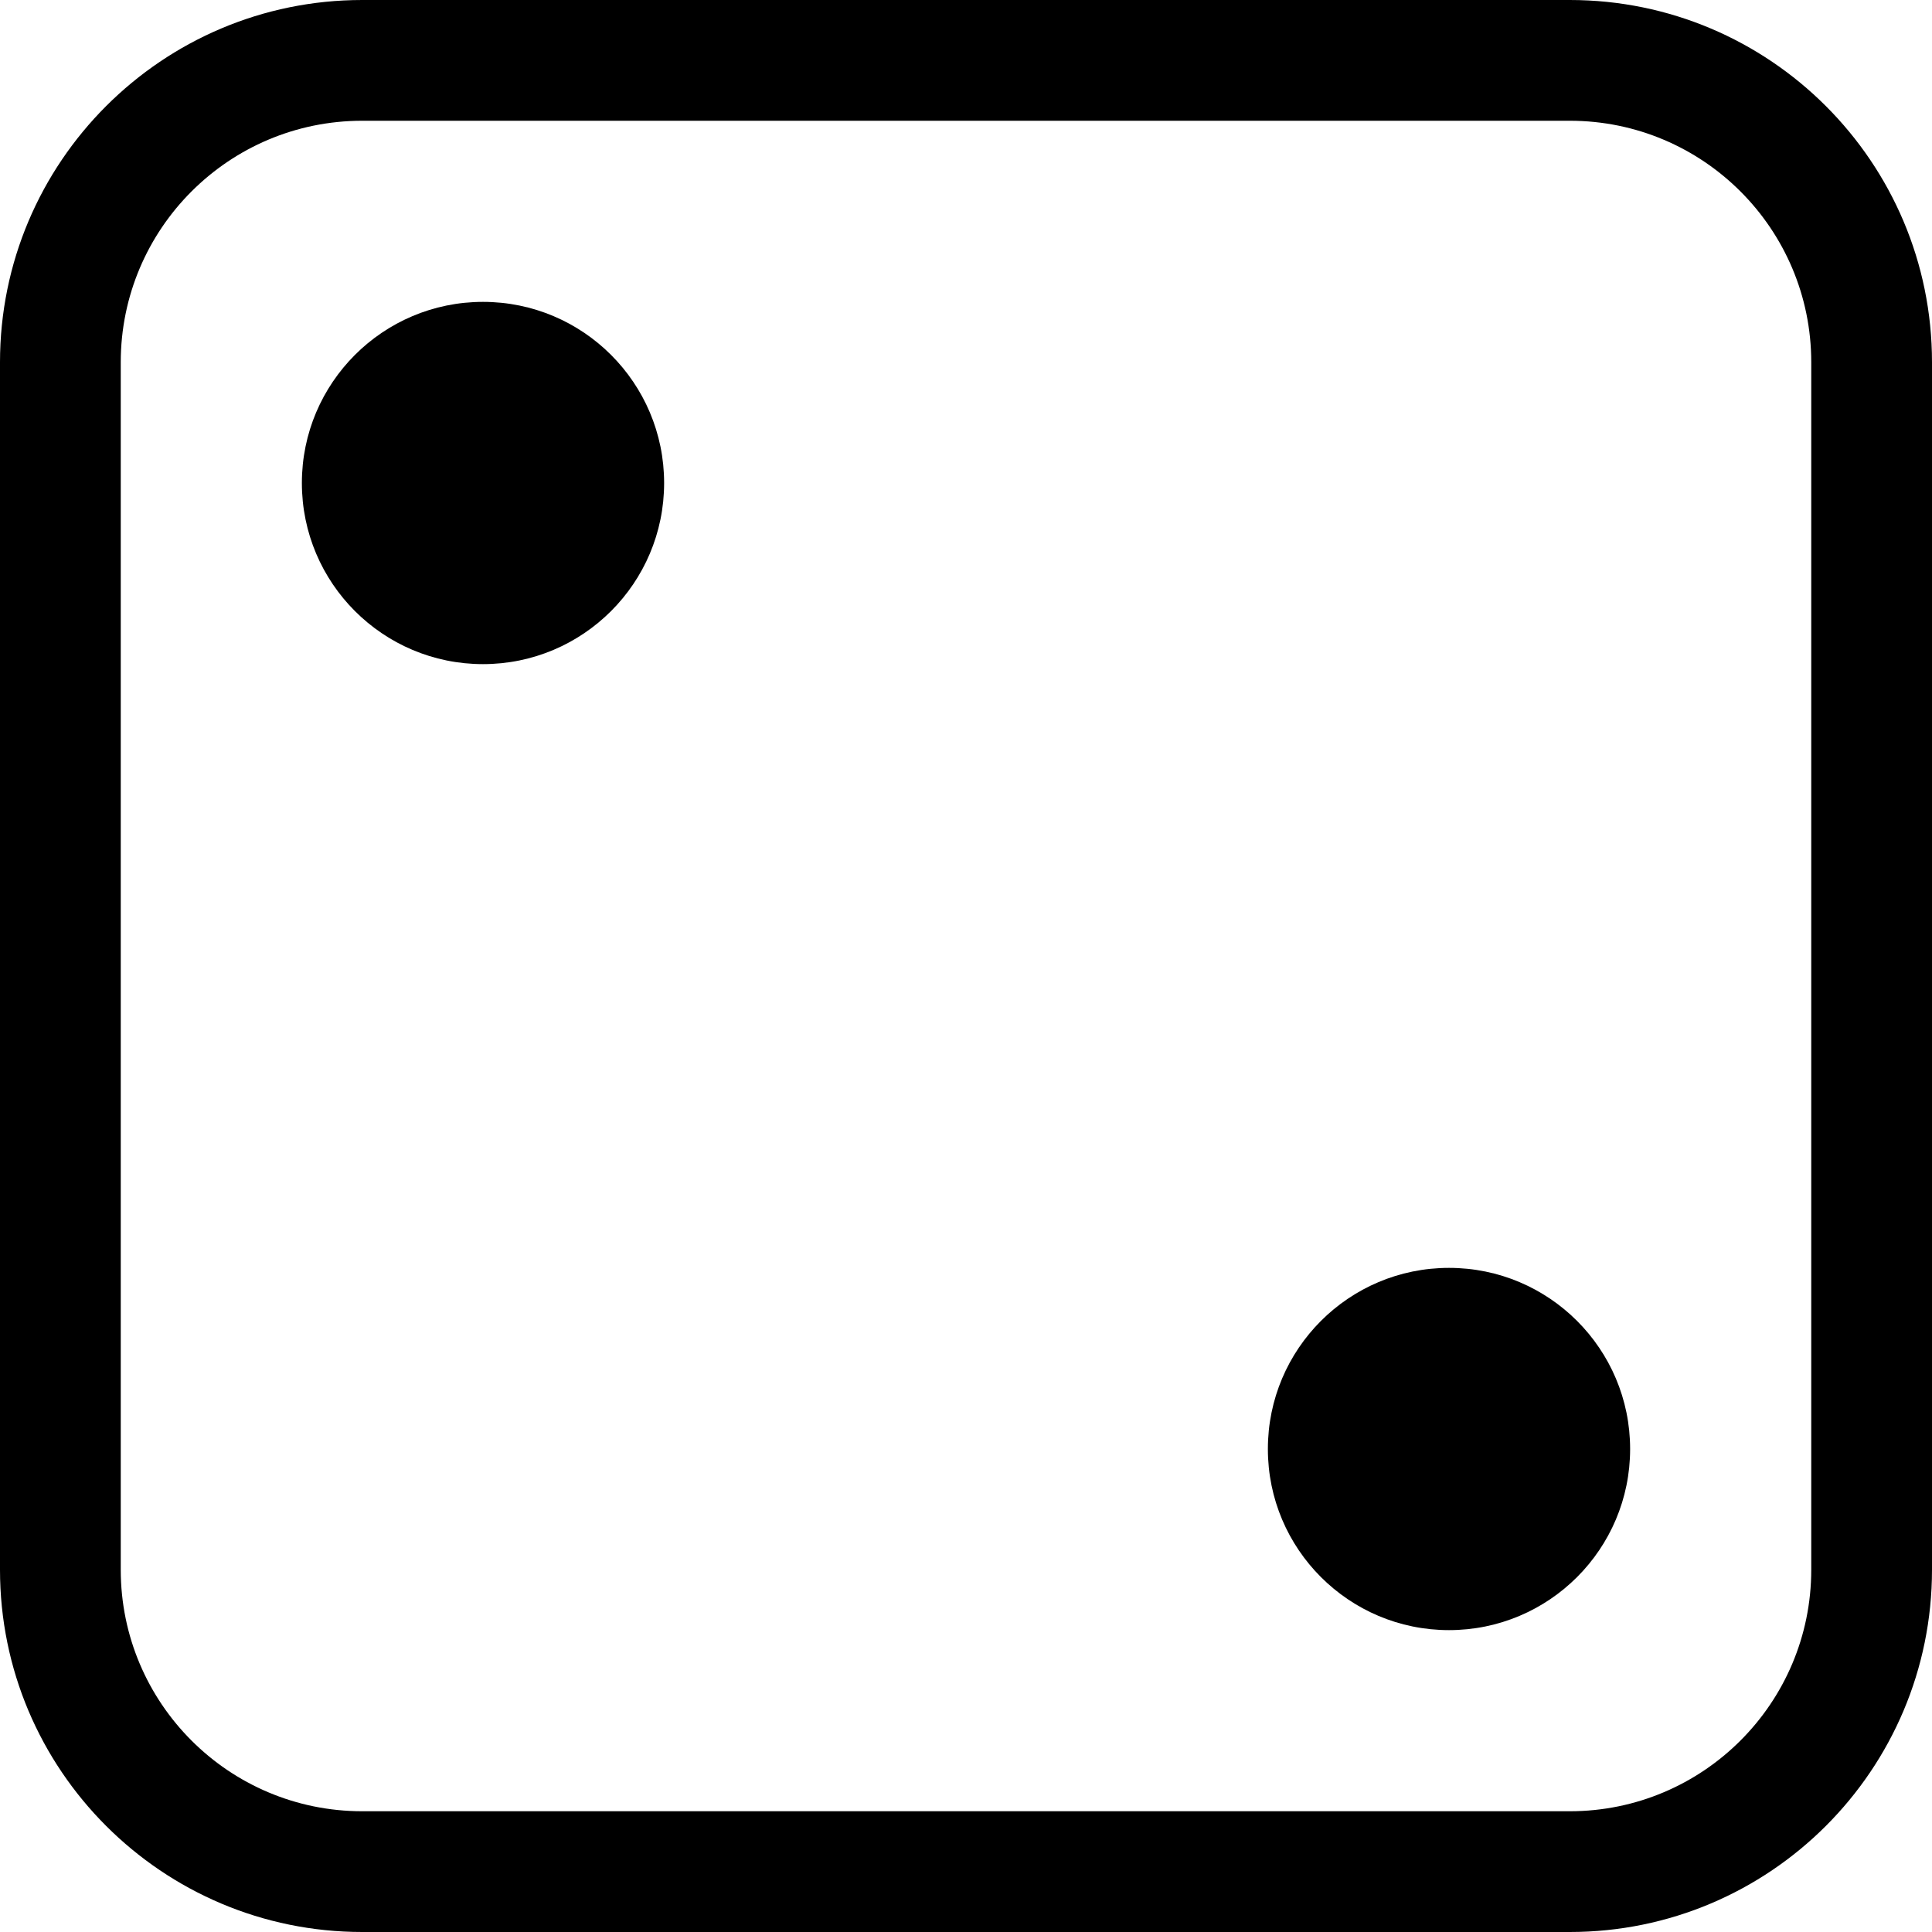
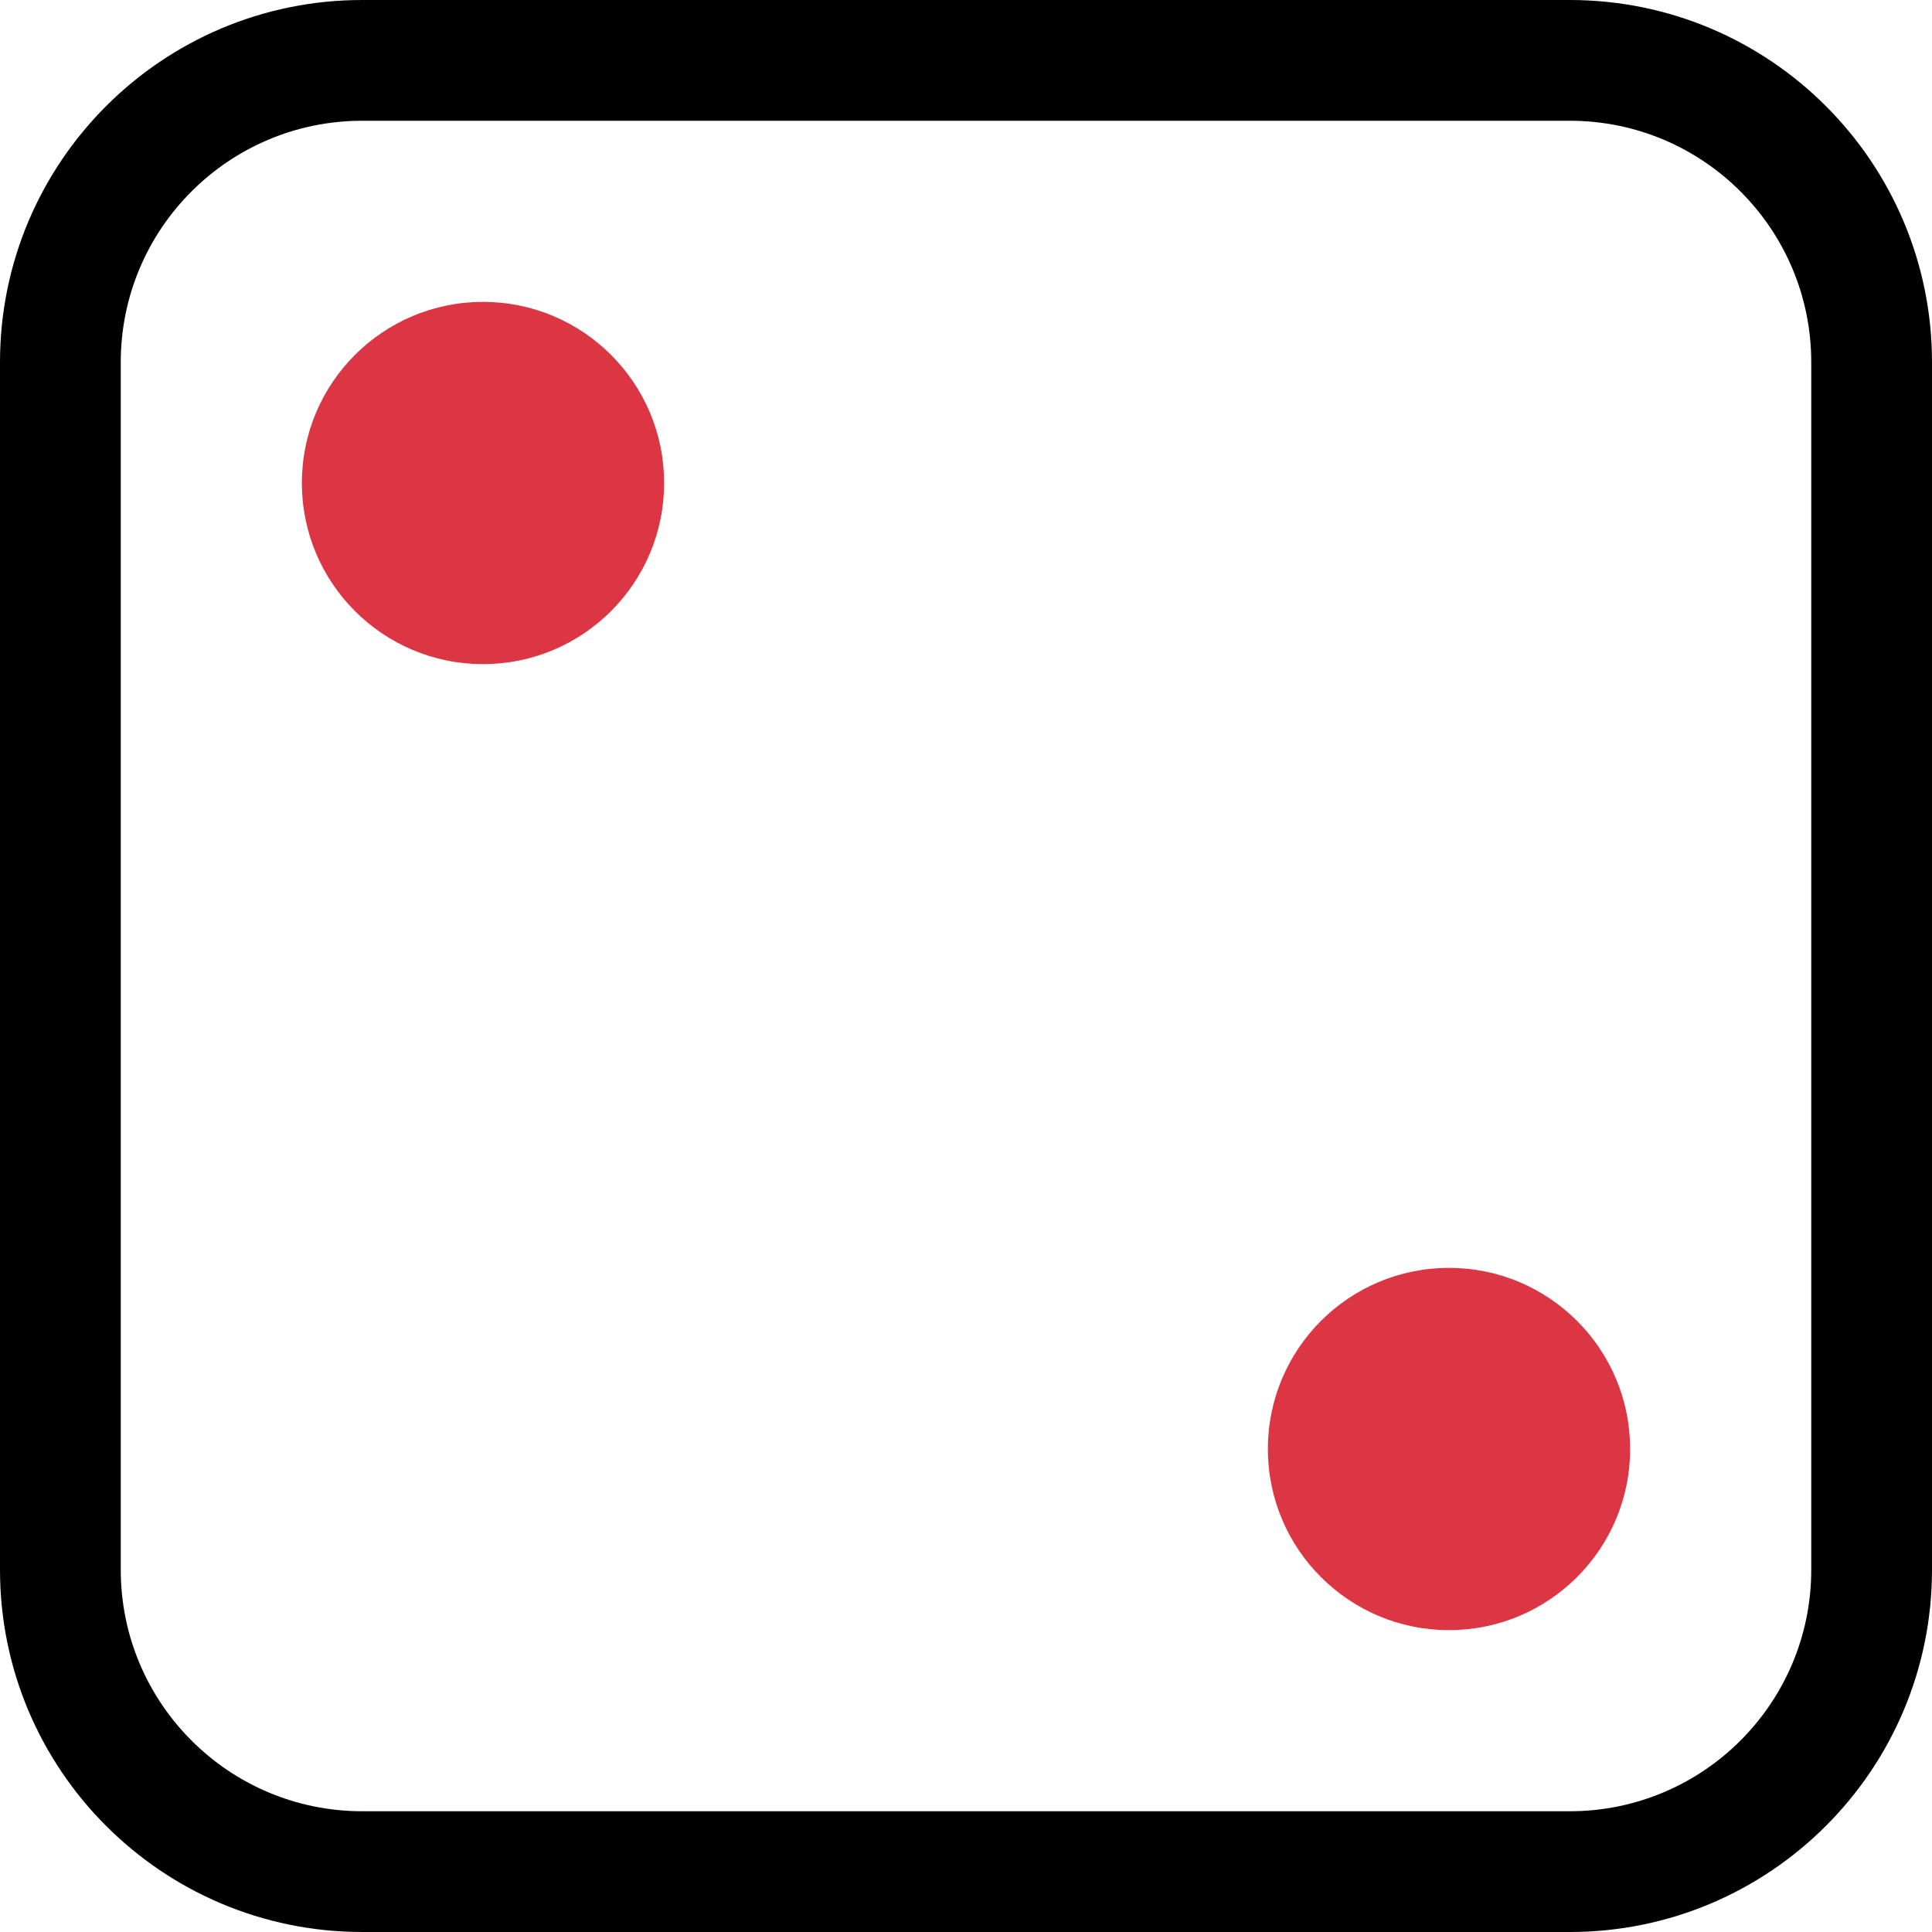
- <svg xmlns="http://www.w3.org/2000/svg" width="16" height="16" fill="currentColor" class="bi bi-dice-2" viewBox="0 0 16 16">
+ <svg xmlns="http://www.w3.org/2000/svg" width="16" height="16" fill="black" class="bi bi-dice-2" viewBox="0 0 16 16">
  <path d="M13 1a2 2 0 0 1 2 2v10a2 2 0 0 1-2 2H3a2 2 0 0 1-2-2V3a2 2 0 0 1 2-2h10zM3 0a3 3 0 0 0-3 3v10a3 3 0 0 0 3 3h10a3 3 0 0 0 3-3V3a3 3 0 0 0-3-3H3z" />
-   <path d="M5.5 4a1.5 1.5 0 1 1-3 0 1.5 1.5 0 0 1 3 0zm8 8a1.5 1.5 0 1 1-3 0 1.5 1.5 0 0 1 3 0z" />
+   <path d="M5.5 4a1.5 1.5 0 1 1-3 0 1.5 1.5 0 0 1 3 0zm8 8a1.5 1.5 0 1 1-3 0 1.5 1.5 0 0 1 3 0z" fill="#DC3645" />
</svg>
